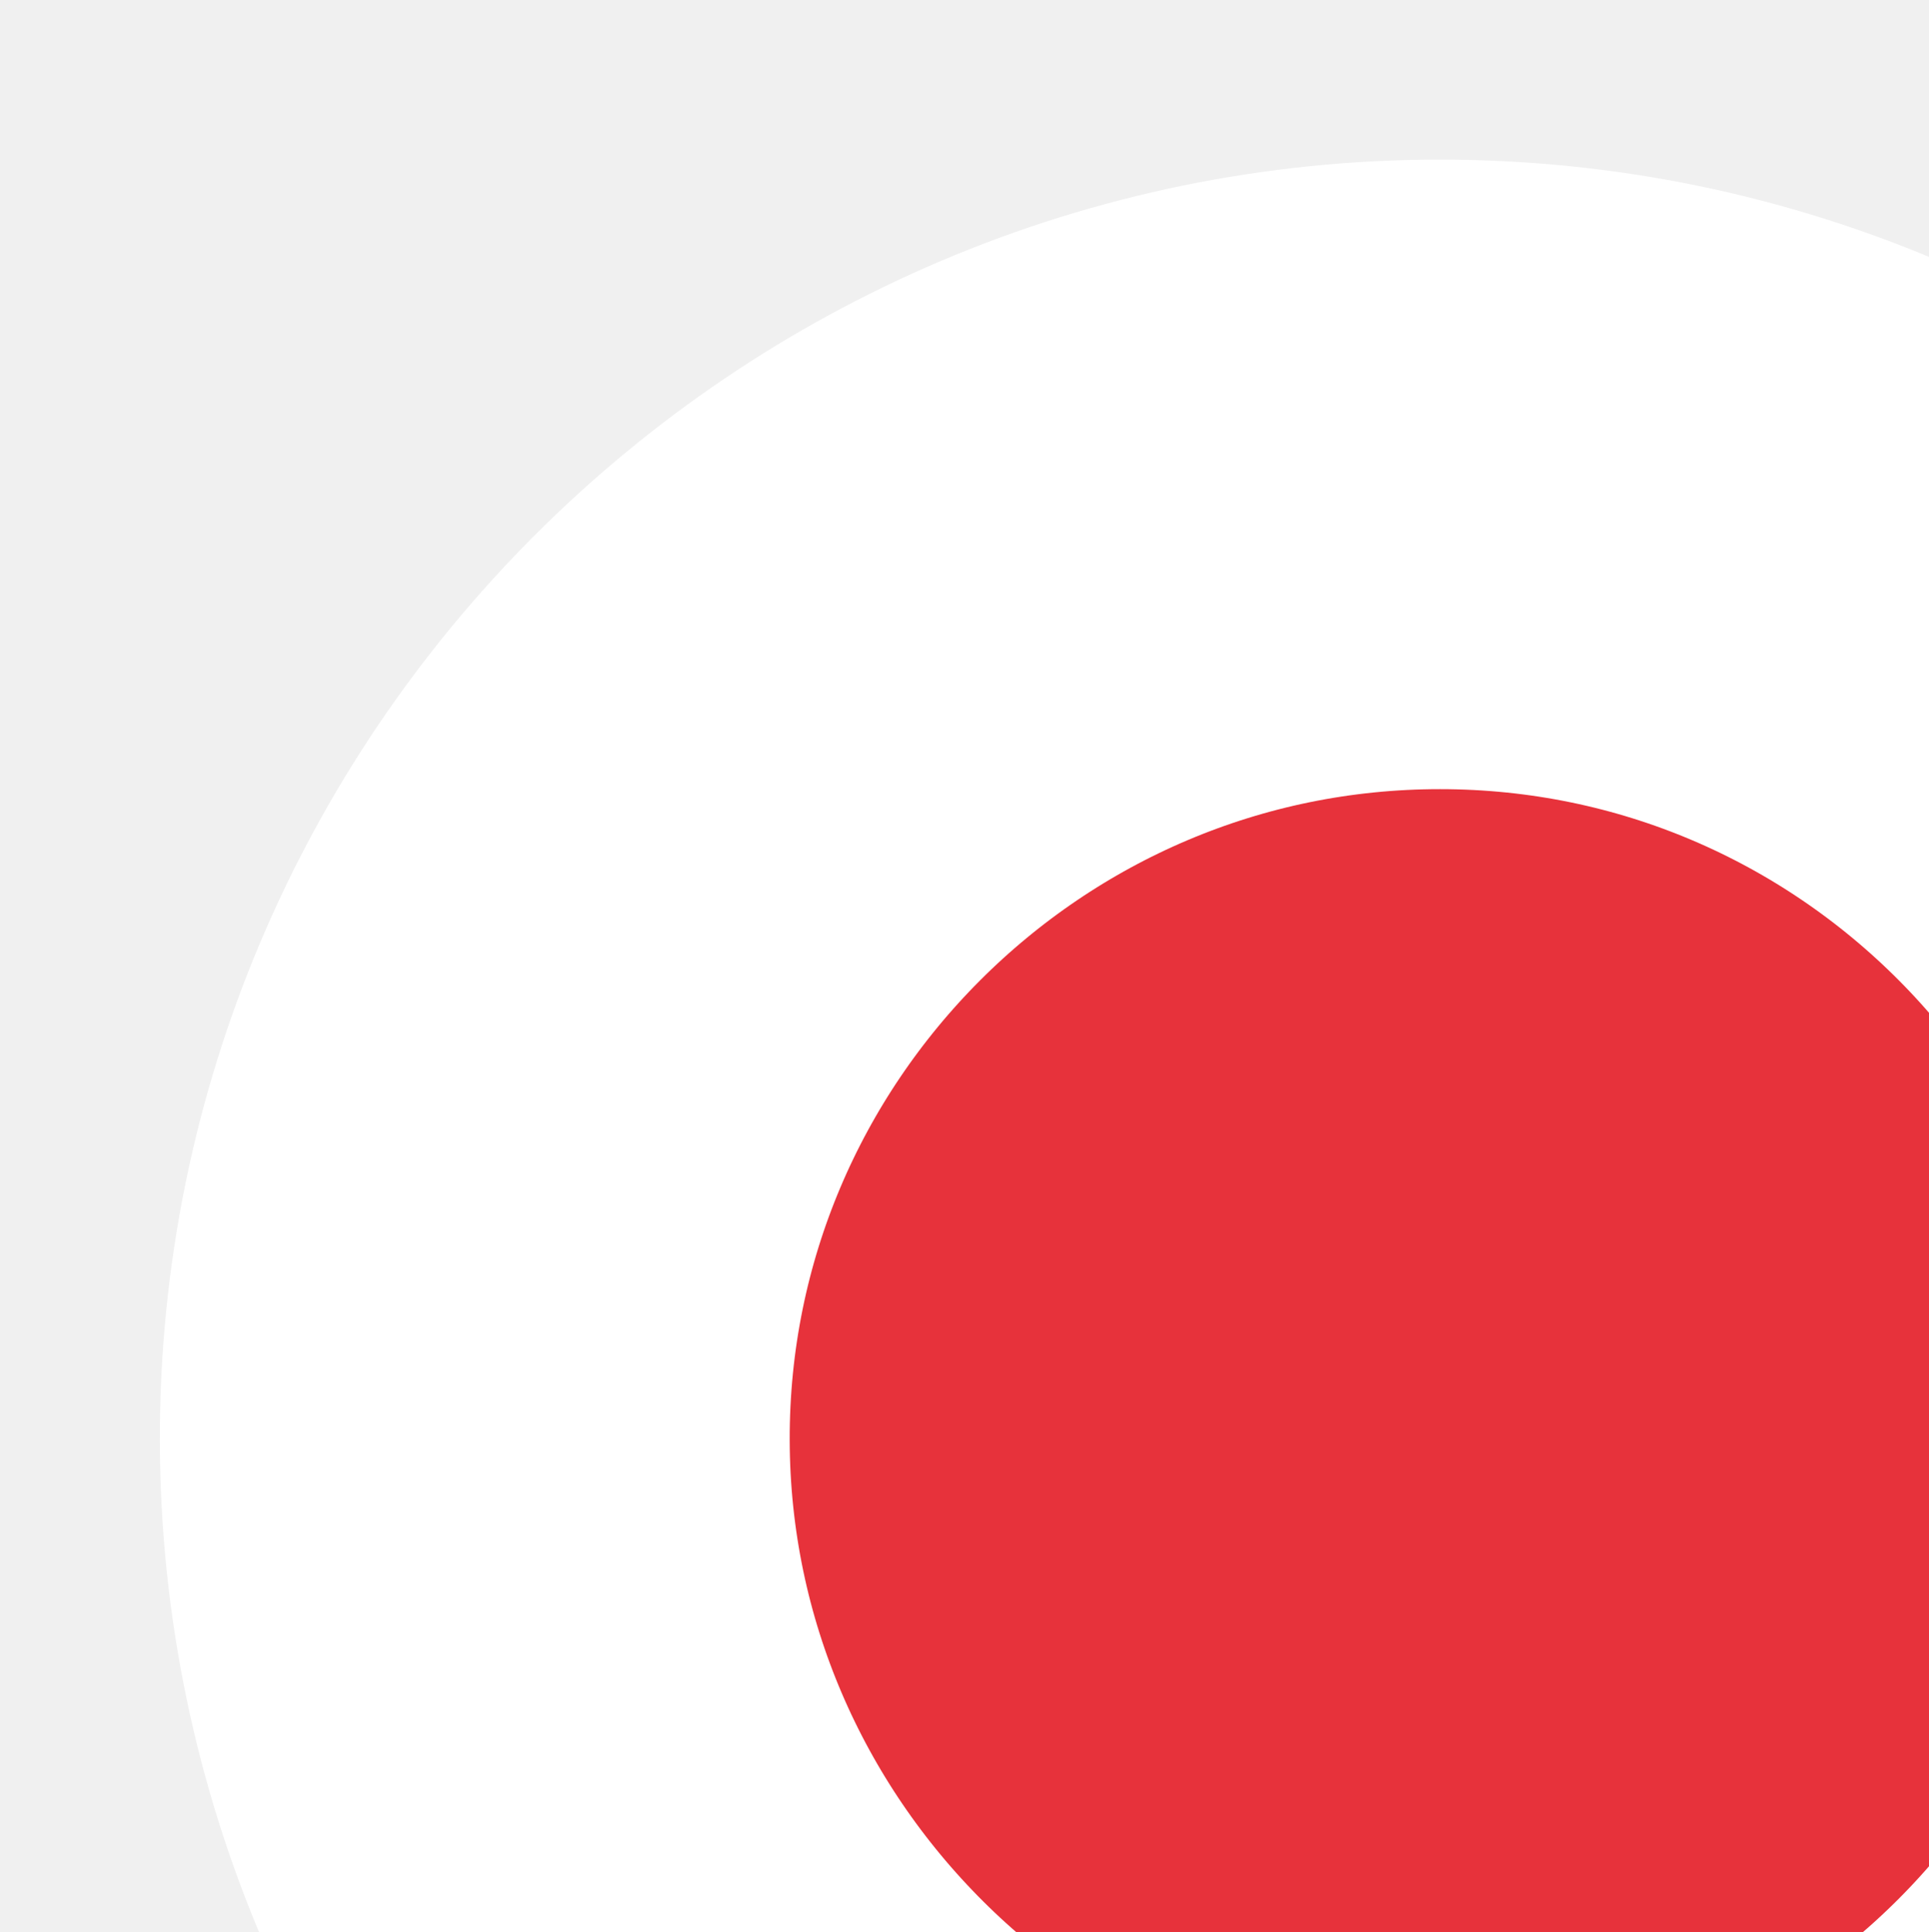
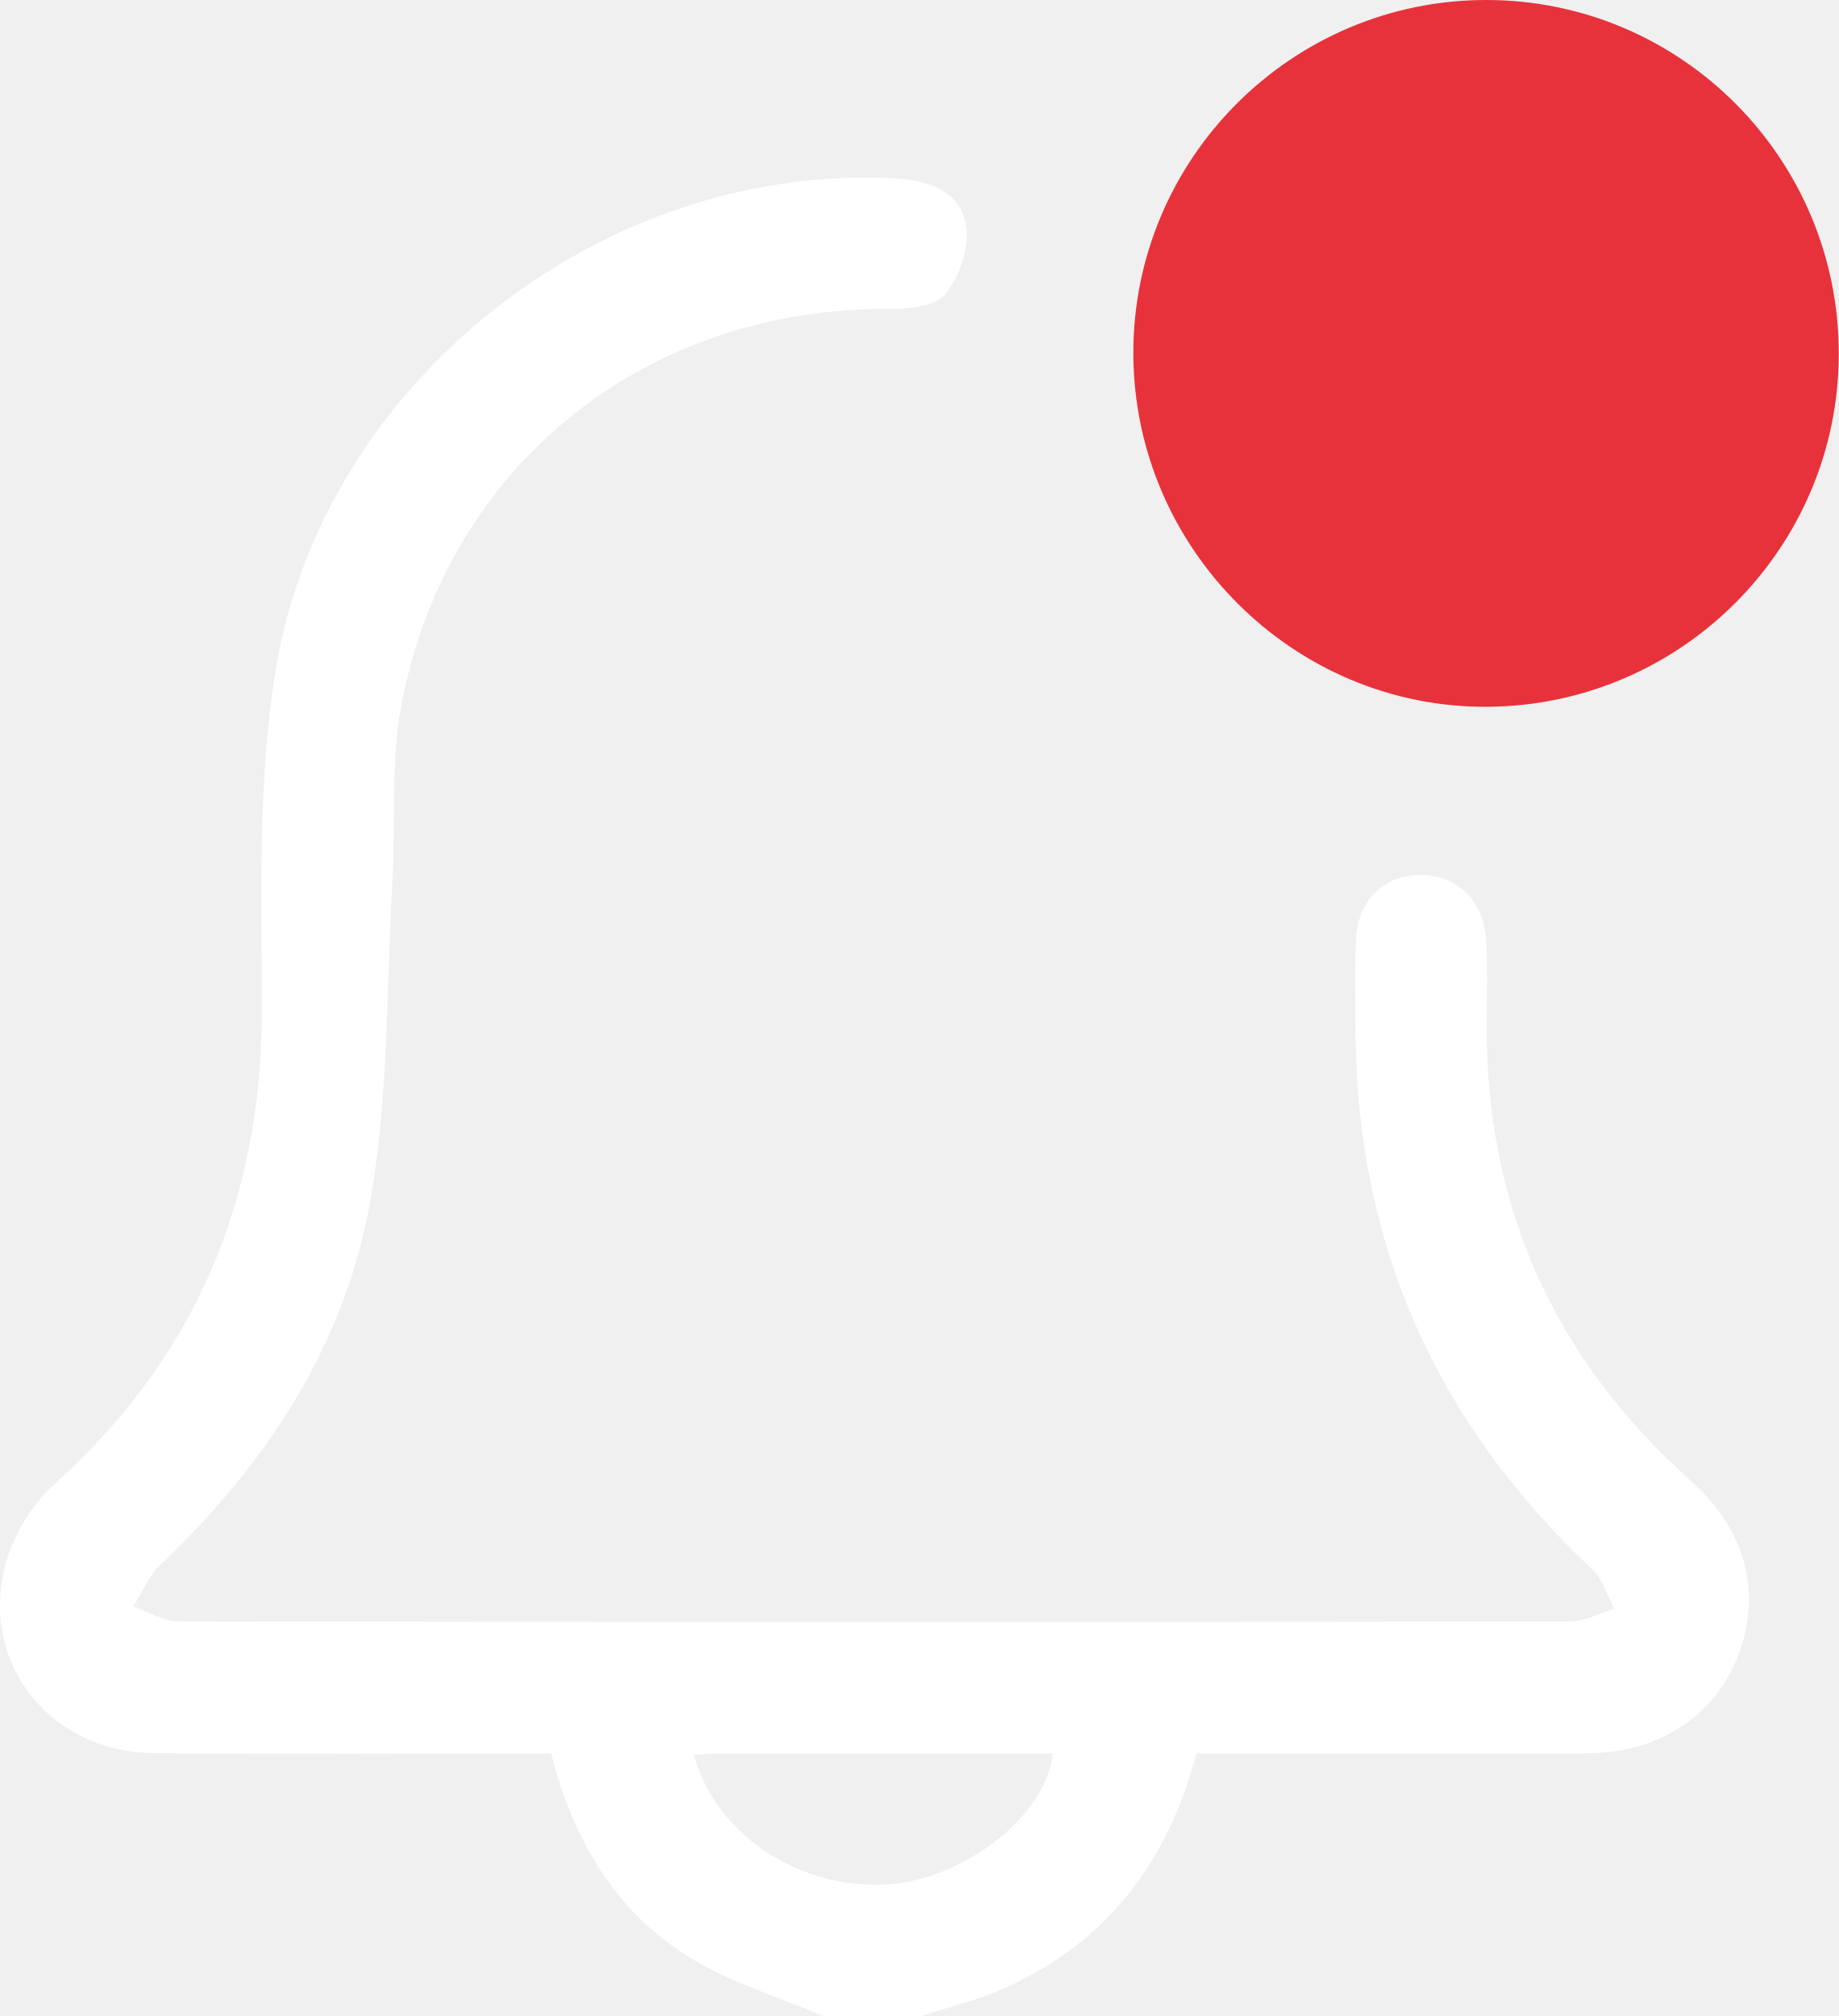
- <svg xmlns="http://www.w3.org/2000/svg" width="16.25" height="16.271" viewBox="1861.75 21 16.25 16.271">
-   <g data-name="Path 70">
-     <path d="M1880 33.153c-.007 3.359-2.735 6.095-6.1 6.118-3.363.023-6.143-2.748-6.15-6.132-.008-3.381 2.75-6.141 6.133-6.139 3.382.002 6.125 2.76 6.117 6.153Z" fill="#e7323b" fill-rule="evenodd" />
-     <path d="M-1175.705 1963.77c-.007 3.36-2.735 6.095-6.1 6.118-3.363.024-6.143-2.748-6.15-6.131-.008-3.382 2.75-6.142 6.133-6.14 3.382.002 6.125 2.76 6.117 6.153Z" stroke-linejoin="round" stroke-linecap="round" stroke-width="4" stroke="#fff" fill="transparent" transform="matrix(1.32653 0 0 1.32596 3441.608 -2570.725)" />
+ <svg xmlns="http://www.w3.org/2000/svg" width="32.181" height="35.275" viewBox="1765.492 32.863 32.181 35.275">
+   <g data-name="Group 119">
+     <path d="M1779.897 68.137c-.783-.335-1.62-.582-2.337-1.024-1.299-.8-2.035-2.054-2.423-3.57-2.329 0-4.645.016-6.96-.006-1.749-.018-2.985-1.479-2.622-3.169.117-.545.45-1.138.864-1.51 2.487-2.234 3.657-4.997 3.656-8.326-.001-1.98-.077-3.995.24-5.935.828-5.069 5.733-8.88 10.813-8.614.597.03 1.166.203 1.271.824.065.378-.112.888-.358 1.2-.17.215-.644.264-.982.262-4.27-.028-7.738 2.73-8.54 6.918-.196 1.021-.101 2.096-.161 3.146-.104 1.833-.066 3.692-.376 5.492-.437 2.544-1.814 4.646-3.688 6.421-.204.194-.316.485-.471.73.271.09.542.258.814.259 8.11.014 16.22.014 24.33.002.26-.001.518-.146.776-.224-.125-.23-.2-.516-.38-.686-2.728-2.556-4.13-5.686-4.148-9.43-.003-.526-.016-1.053.007-1.579.029-.698.477-1.14 1.119-1.147.635-.006 1.109.43 1.158 1.122.035.5.014 1.004.012 1.507-.013 3.201 1.197 5.853 3.58 7.98.946.844 1.243 1.945.825 3.04-.408 1.07-1.388 1.717-2.648 1.721-2.27.008-4.54.002-6.838.002-.5 1.921-1.59 3.33-3.393 4.123-.454.2-.944.316-1.417.471h-1.723Zm-2.264-4.566c.386 1.36 1.741 2.282 3.227 2.271 1.406-.008 2.947-1.178 3.057-2.299-1.96 0-3.916 0-5.871.002-.134 0-.269.016-.413.026Z" fill="#fff" fill-rule="evenodd" data-name="Path 58" />
+     <path d="M1797.673 39.063c-.007 3.386-2.756 6.144-6.148 6.167-3.39.024-6.191-2.77-6.198-6.18-.008-3.408 2.771-6.19 6.18-6.187 3.41.002 6.174 2.782 6.166 6.2Z" fill="#e7323b" fill-rule="evenodd" data-name="Path 59" />
  </g>
</svg>
